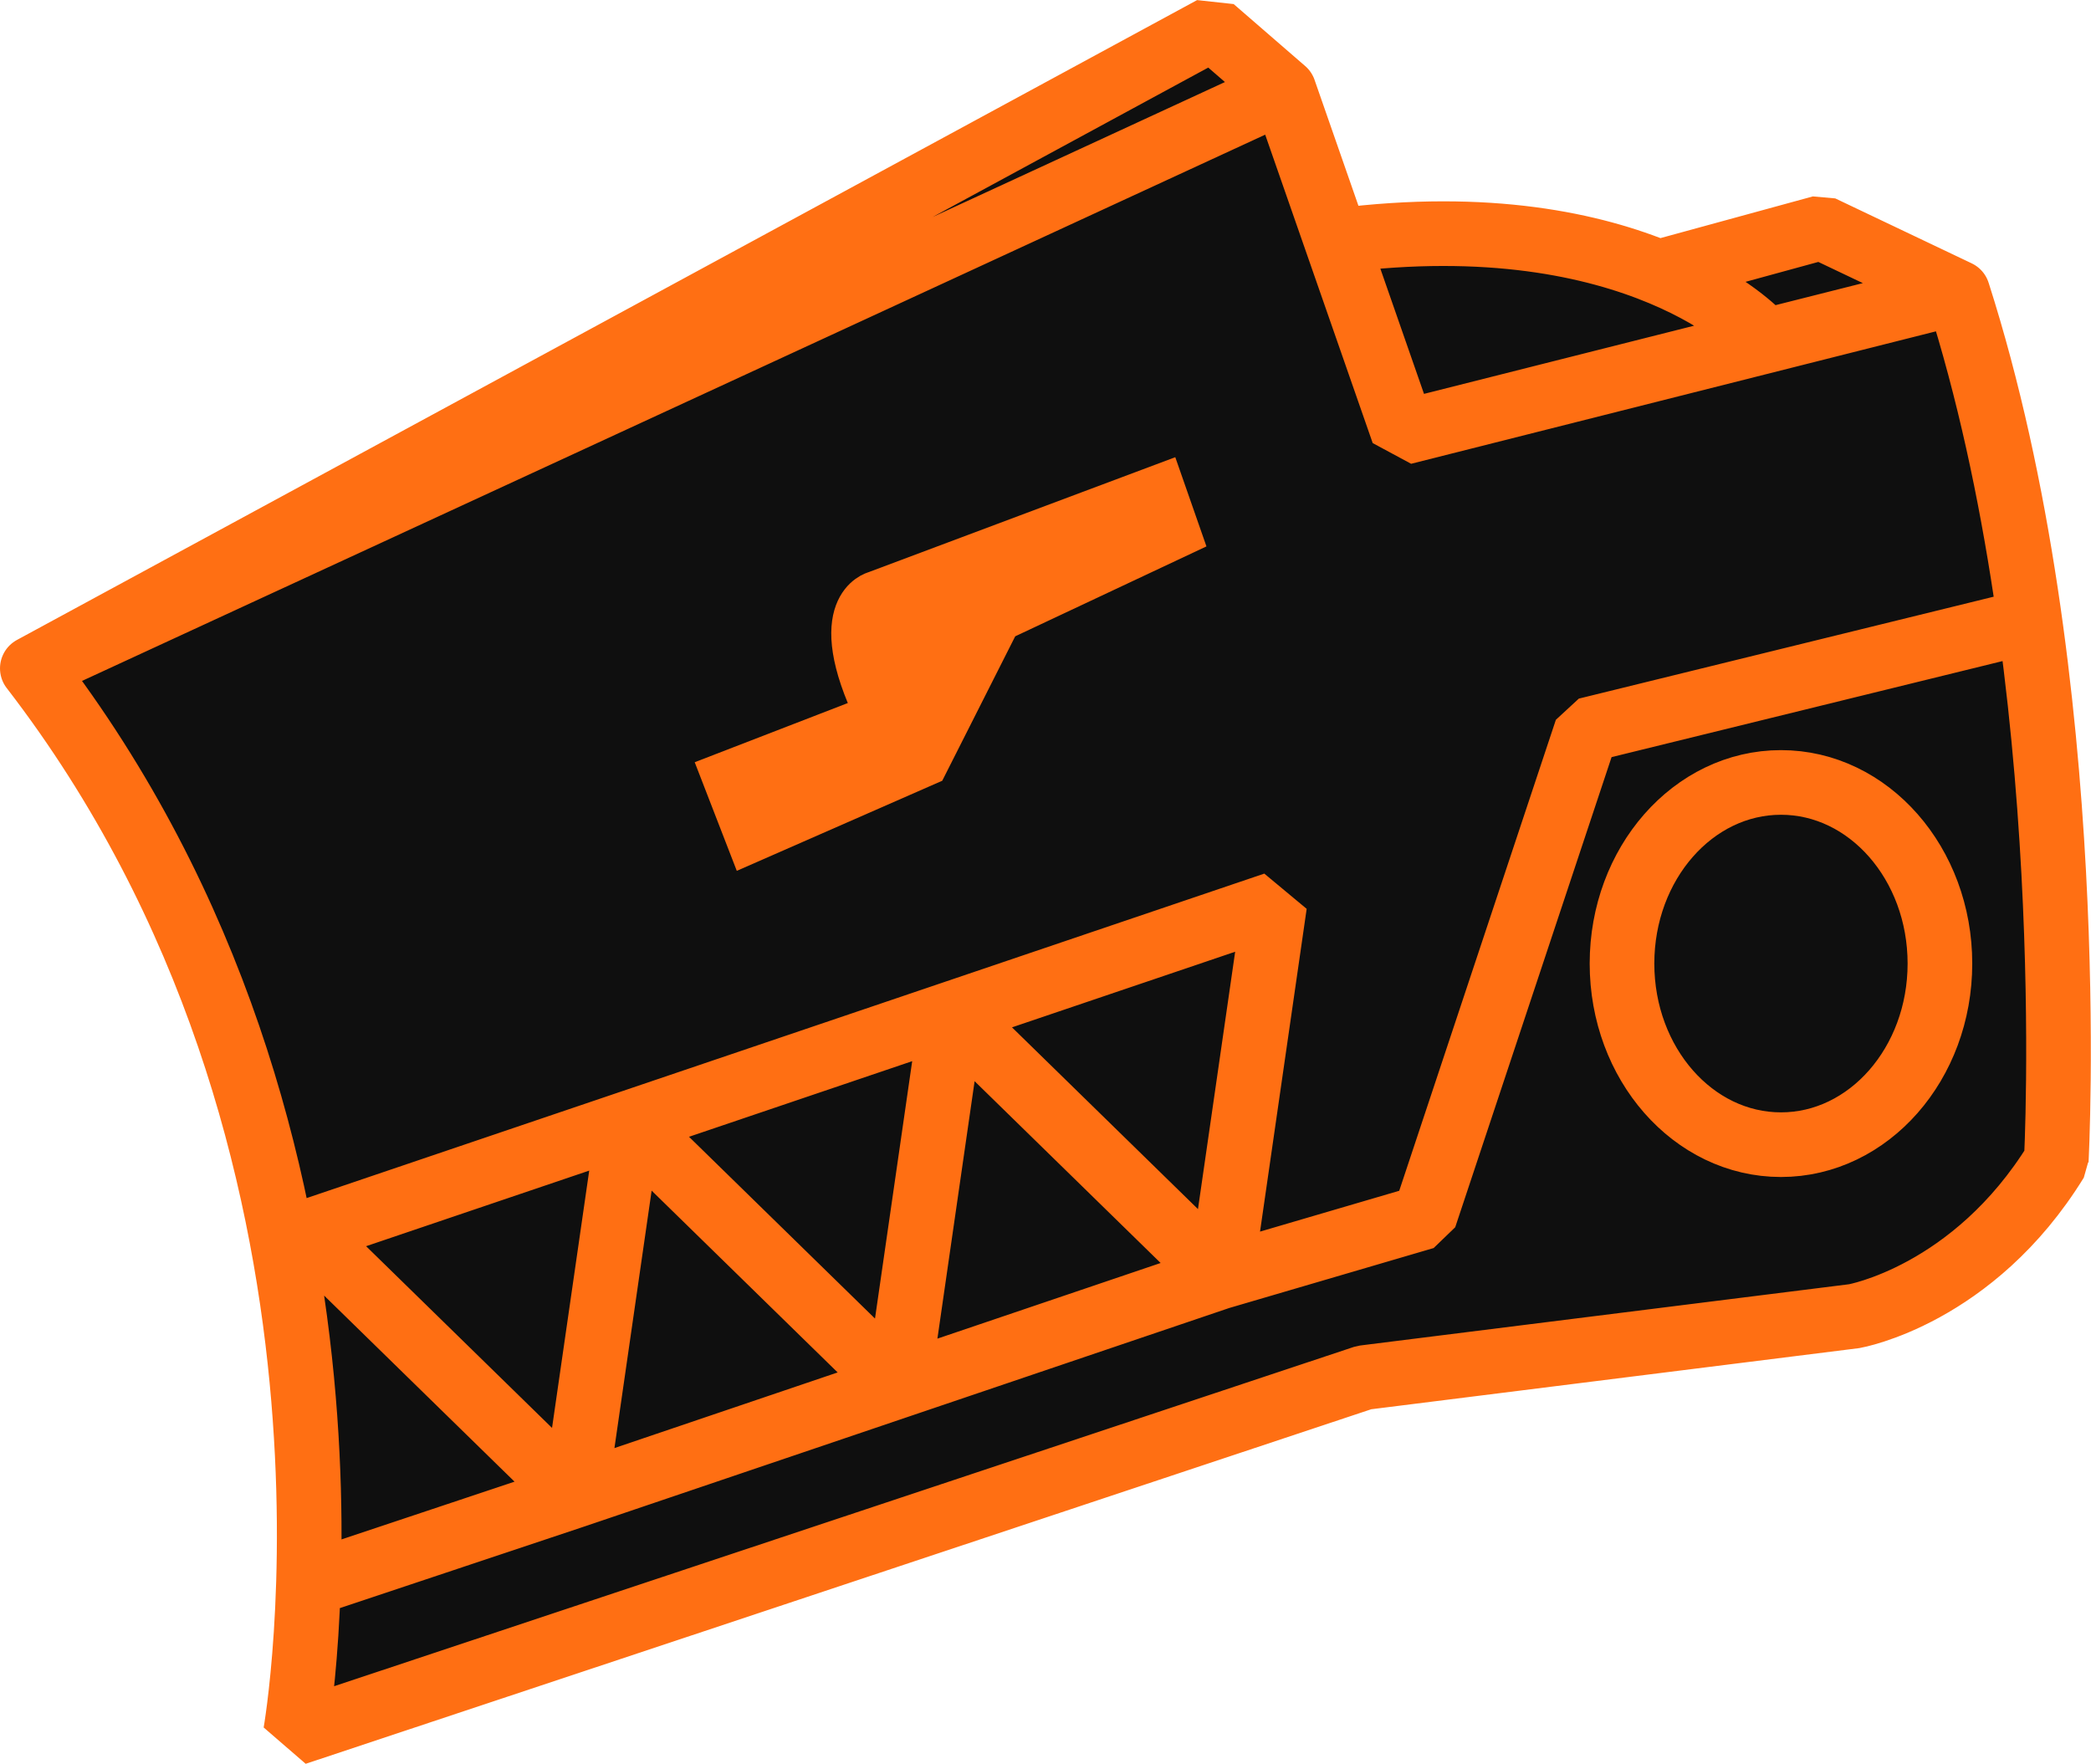
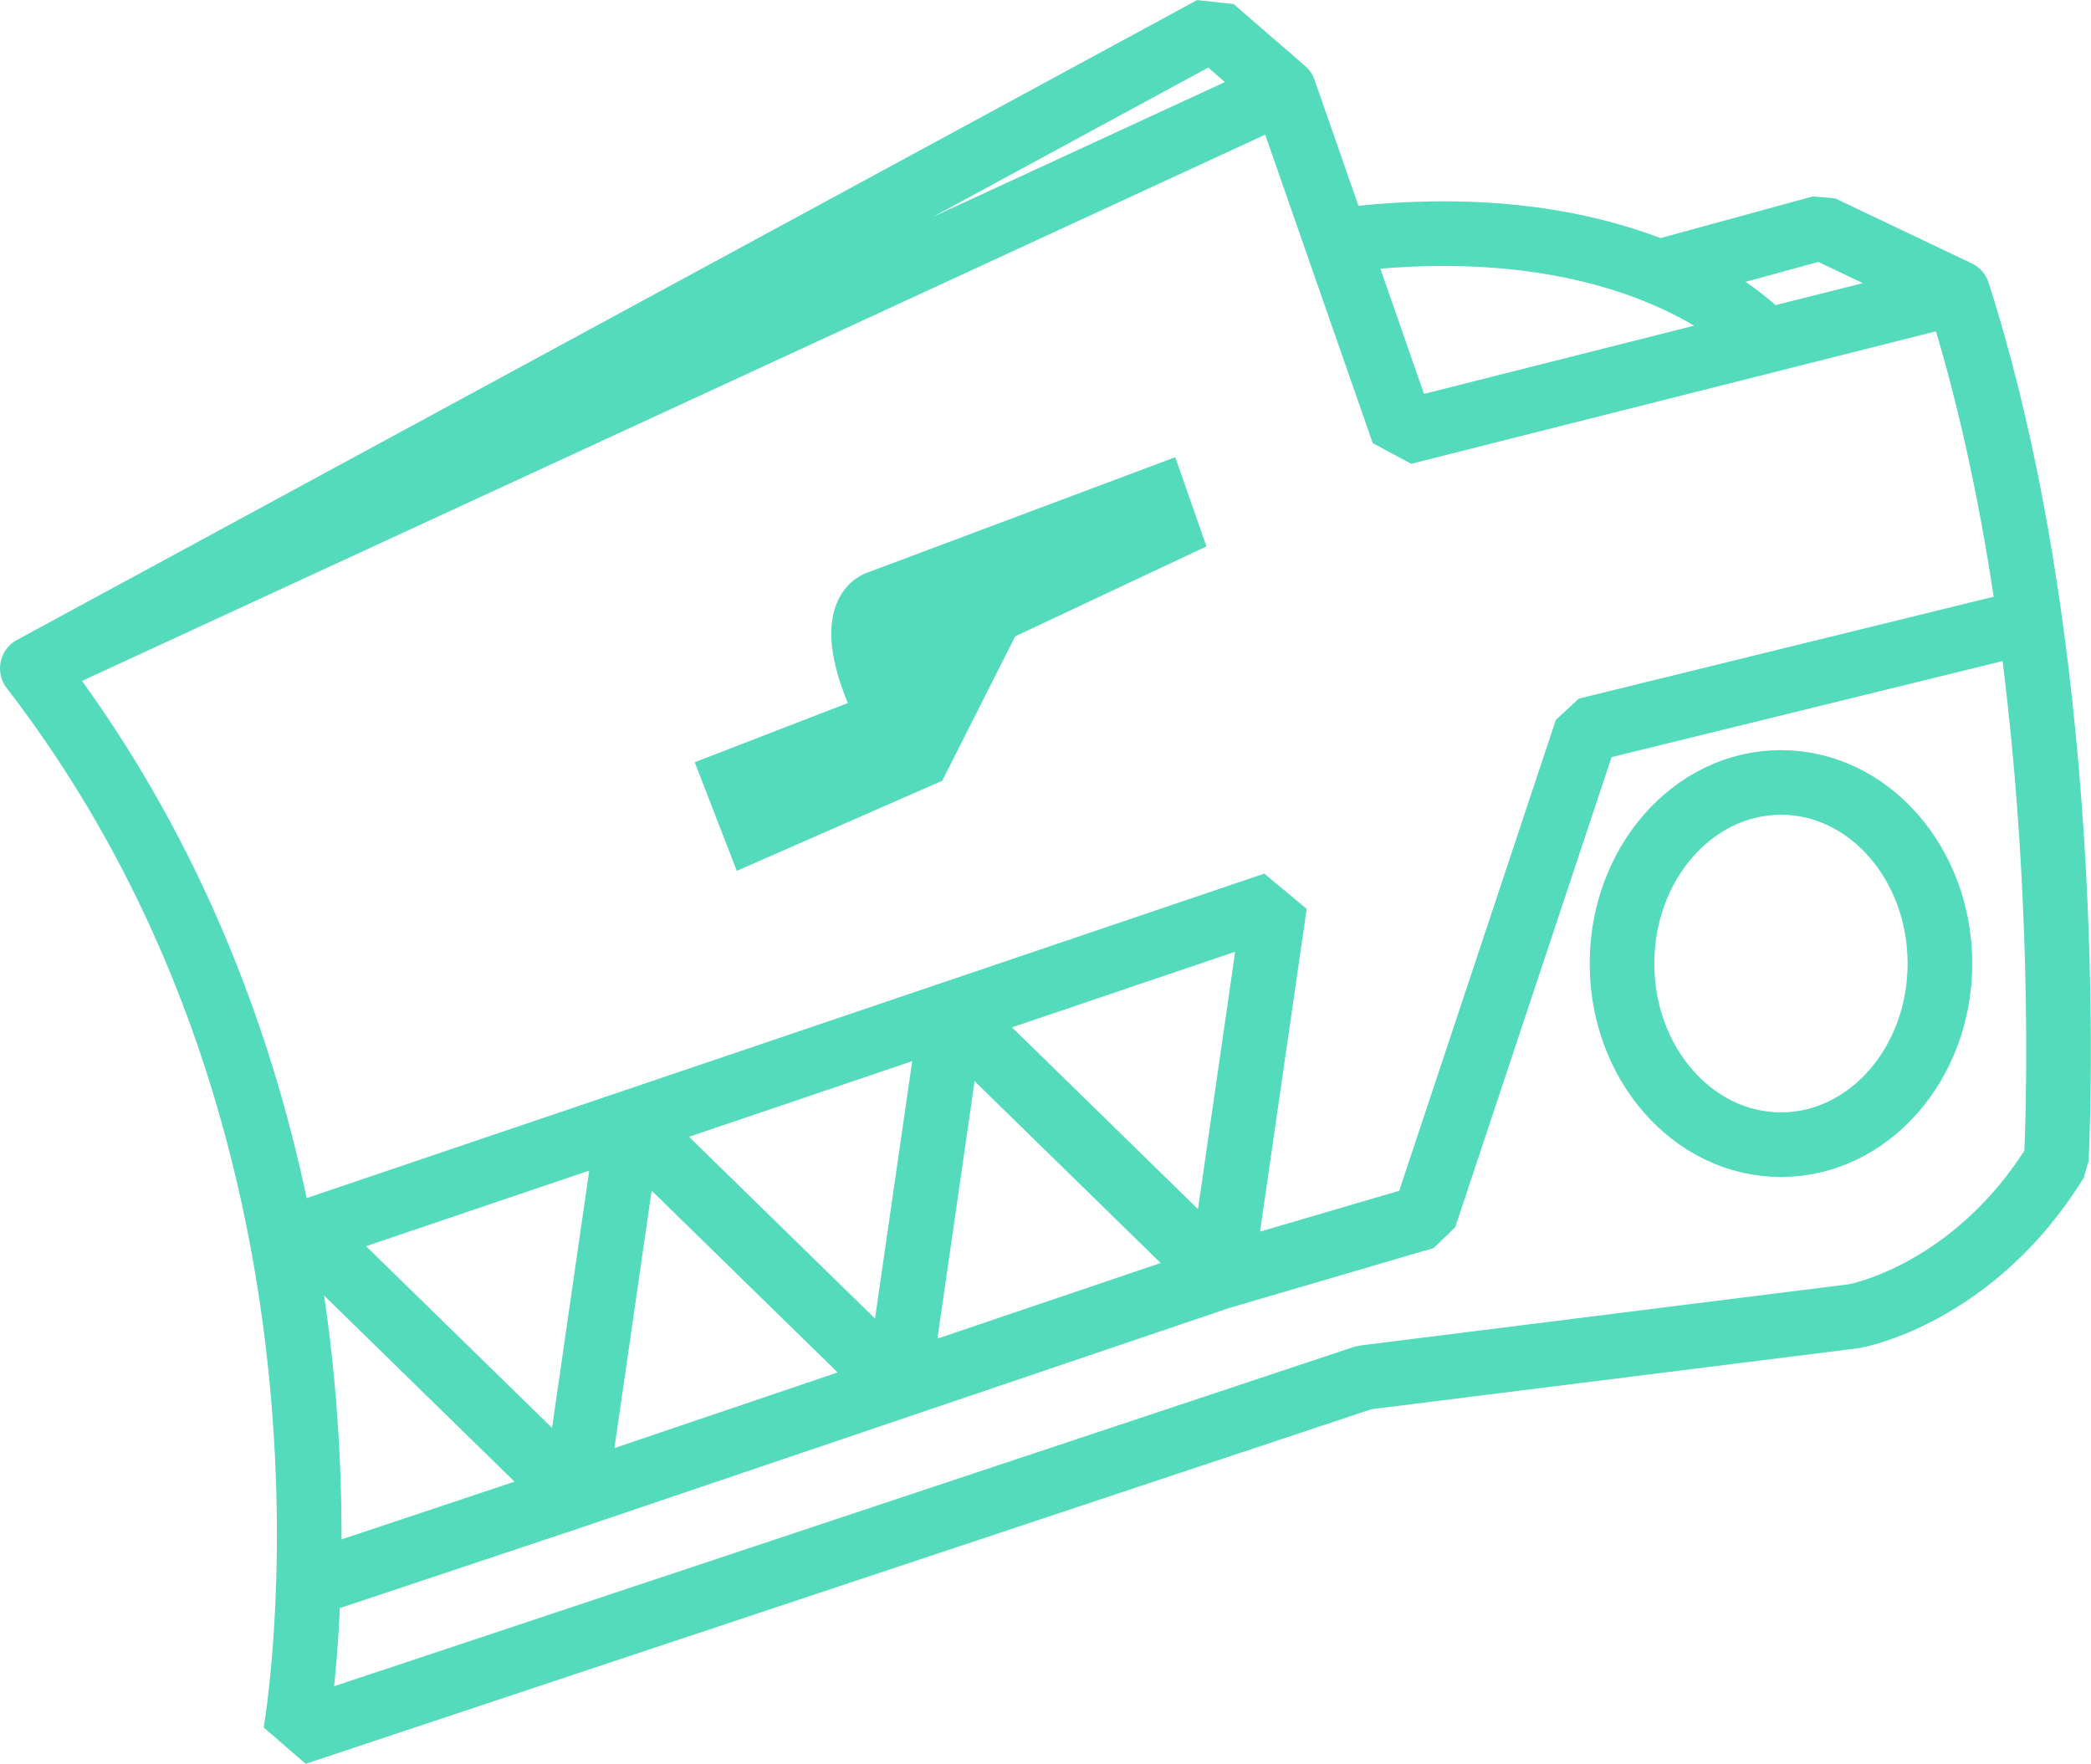
<svg xmlns="http://www.w3.org/2000/svg" width="48.525mm" height="40.931mm" viewBox="0 0 48.525 40.931" version="1.1" id="svg5">
  <defs id="defs2">
    </defs>
  <g id="layer1" transform="translate(-74.96692,-61.17049)">
-     <path style="fill:#0f0f0f;fill-opacity:1;stroke:#0f0f0f;stroke-width:0.265;stroke-linecap:butt;stroke-linejoin:miter;stroke-miterlimit:4;stroke-dasharray:none;stroke-opacity:1" d="M 118.465,67.438 102.796,66.736 79.738,82.499 84.555,97.887 119.4,88.392 Z" id="path48547" />
-     <path id="path29902" style="fill:#0f0f0f;fill-opacity:1;stroke:#ff6f13;stroke-width:1.5;stroke-linecap:round;stroke-linejoin:bevel;stroke-miterlimit:4;stroke-dasharray:none;stroke-opacity:1" d="m 120.401,67.959 -3.166,-1.507 -3.725,1.019 m 9.176,20.635 c -1.925,3.127 -4.691,3.608 -4.691,3.608 l -11.373,1.425 -24.798,8.251 c 0,0 2.426,-13.639 -6.108,-24.711 l 29.048,-13.411 0.565,1.621 2.202,6.317 12.87,-3.248 c 2.887,9.021 2.285,20.147 2.285,20.147 z m -16.662,-21.352 c 6.969,-0.889 9.783,2.189 9.783,2.189 m 4.179,14.588 c 0,2.321 -1.652,4.203 -3.689,4.203 -2.037,-2e-6 -3.689,-1.882 -3.689,-4.203 0,-2.321 1.652,-4.203 3.689,-4.203 2.037,2e-6 3.689,1.882 3.689,4.203 z m -16.688,7.269 4.728,-1.387 3.759,-11.302 10.185,-2.502 m -46.253,1.072 27.388,-14.849 1.66,1.438 M 82.302,97.882 88.31,95.877 m 0,0 14.989,-5.079 1.249,-8.644 -22.484,7.618 m 14.989,-5.079 6.246,6.104 m -6.246,-6.104 -1.249,8.644 m -6.246,-6.104 6.246,6.104 m -7.495,2.539 1.249,-8.644 m -7.495,2.539 6.246,6.104" />
-     <g id="g4018" transform="translate(1.719792,-0.9921875)" style="stroke:#b87640;stroke-opacity:1;stroke-width:1;stroke-miterlimit:4;stroke-dasharray:none;fill:#b87640;fill-opacity:1">
-       <path d="M 0,0" id="path5963" style="fill:#b87640;stroke-width:1;stroke-miterlimit:4;stroke-dasharray:none;stroke:#b87640;stroke-opacity:1;fill-opacity:1" />
-       <path id="path17170" style="fill:#ff6f13;fill-opacity:1;stroke:#ff6f13;stroke-width:1;stroke-linecap:butt;stroke-linejoin:miter;stroke-miterlimit:4;stroke-dasharray:none;stroke-opacity:1" d="m 96.438,76.55 4.186,-1.968 -0.406,-1.162 -6.658,2.496 c 0,0 -1.197,0.298 0.034,2.838 l -3.578,1.383 0.607,1.567 4.125,-1.809 z" />
+     <path id="path29902" style="fill:none;fill-opacity:1;stroke:#54dbbb;stroke-width:1.5;stroke-linecap:round;stroke-linejoin:bevel;stroke-miterlimit:4;stroke-dasharray:none;stroke-opacity:1" d="m 120.401,67.959 -3.166,-1.507 -3.725,1.019 m 9.176,20.635 c -1.925,3.127 -4.691,3.608 -4.691,3.608 l -11.373,1.425 -24.798,8.251 c 0,0 2.426,-13.639 -6.108,-24.711 l 29.048,-13.411 0.565,1.621 2.202,6.317 12.87,-3.248 c 2.887,9.021 2.285,20.147 2.285,20.147 z m -16.662,-21.352 c 6.969,-0.889 9.783,2.189 9.783,2.189 m 4.179,14.588 c 0,2.321 -1.652,4.203 -3.689,4.203 -2.037,-2e-6 -3.689,-1.882 -3.689,-4.203 0,-2.321 1.652,-4.203 3.689,-4.203 2.037,2e-6 3.689,1.882 3.689,4.203 z m -16.688,7.269 4.728,-1.387 3.759,-11.302 10.185,-2.502 m -46.253,1.072 27.388,-14.849 1.66,1.438 M 82.302,97.882 88.31,95.877 m 0,0 14.989,-5.079 1.249,-8.644 -22.484,7.618 m 14.989,-5.079 6.246,6.104 m -6.246,-6.104 -1.249,8.644 m -6.246,-6.104 6.246,6.104 m -7.495,2.539 1.249,-8.644 m -7.495,2.539 6.246,6.104" />
+     <g id="g4018" transform="translate(1.719792,-0.9921875)" style="stroke:#54dbbb;stroke-opacity:1;stroke-width:1;stroke-miterlimit:4;stroke-dasharray:none;fill:#54dbbb;fill-opacity:1">
+       <path d="M 0,0" id="path5963" style="fill:#54dbbb;stroke-width:1;stroke-miterlimit:4;stroke-dasharray:none;stroke:#54dbbb;stroke-opacity:1;fill-opacity:1" />
+       <path id="path17170" style="fill:#54dbbb;fill-opacity:1;stroke:#54dbbb;stroke-width:1;stroke-linecap:butt;stroke-linejoin:miter;stroke-miterlimit:4;stroke-dasharray:none;stroke-opacity:1" d="m 96.438,76.55 4.186,-1.968 -0.406,-1.162 -6.658,2.496 c 0,0 -1.197,0.298 0.034,2.838 l -3.578,1.383 0.607,1.567 4.125,-1.809 z" />
    </g>
  </g>
</svg>
